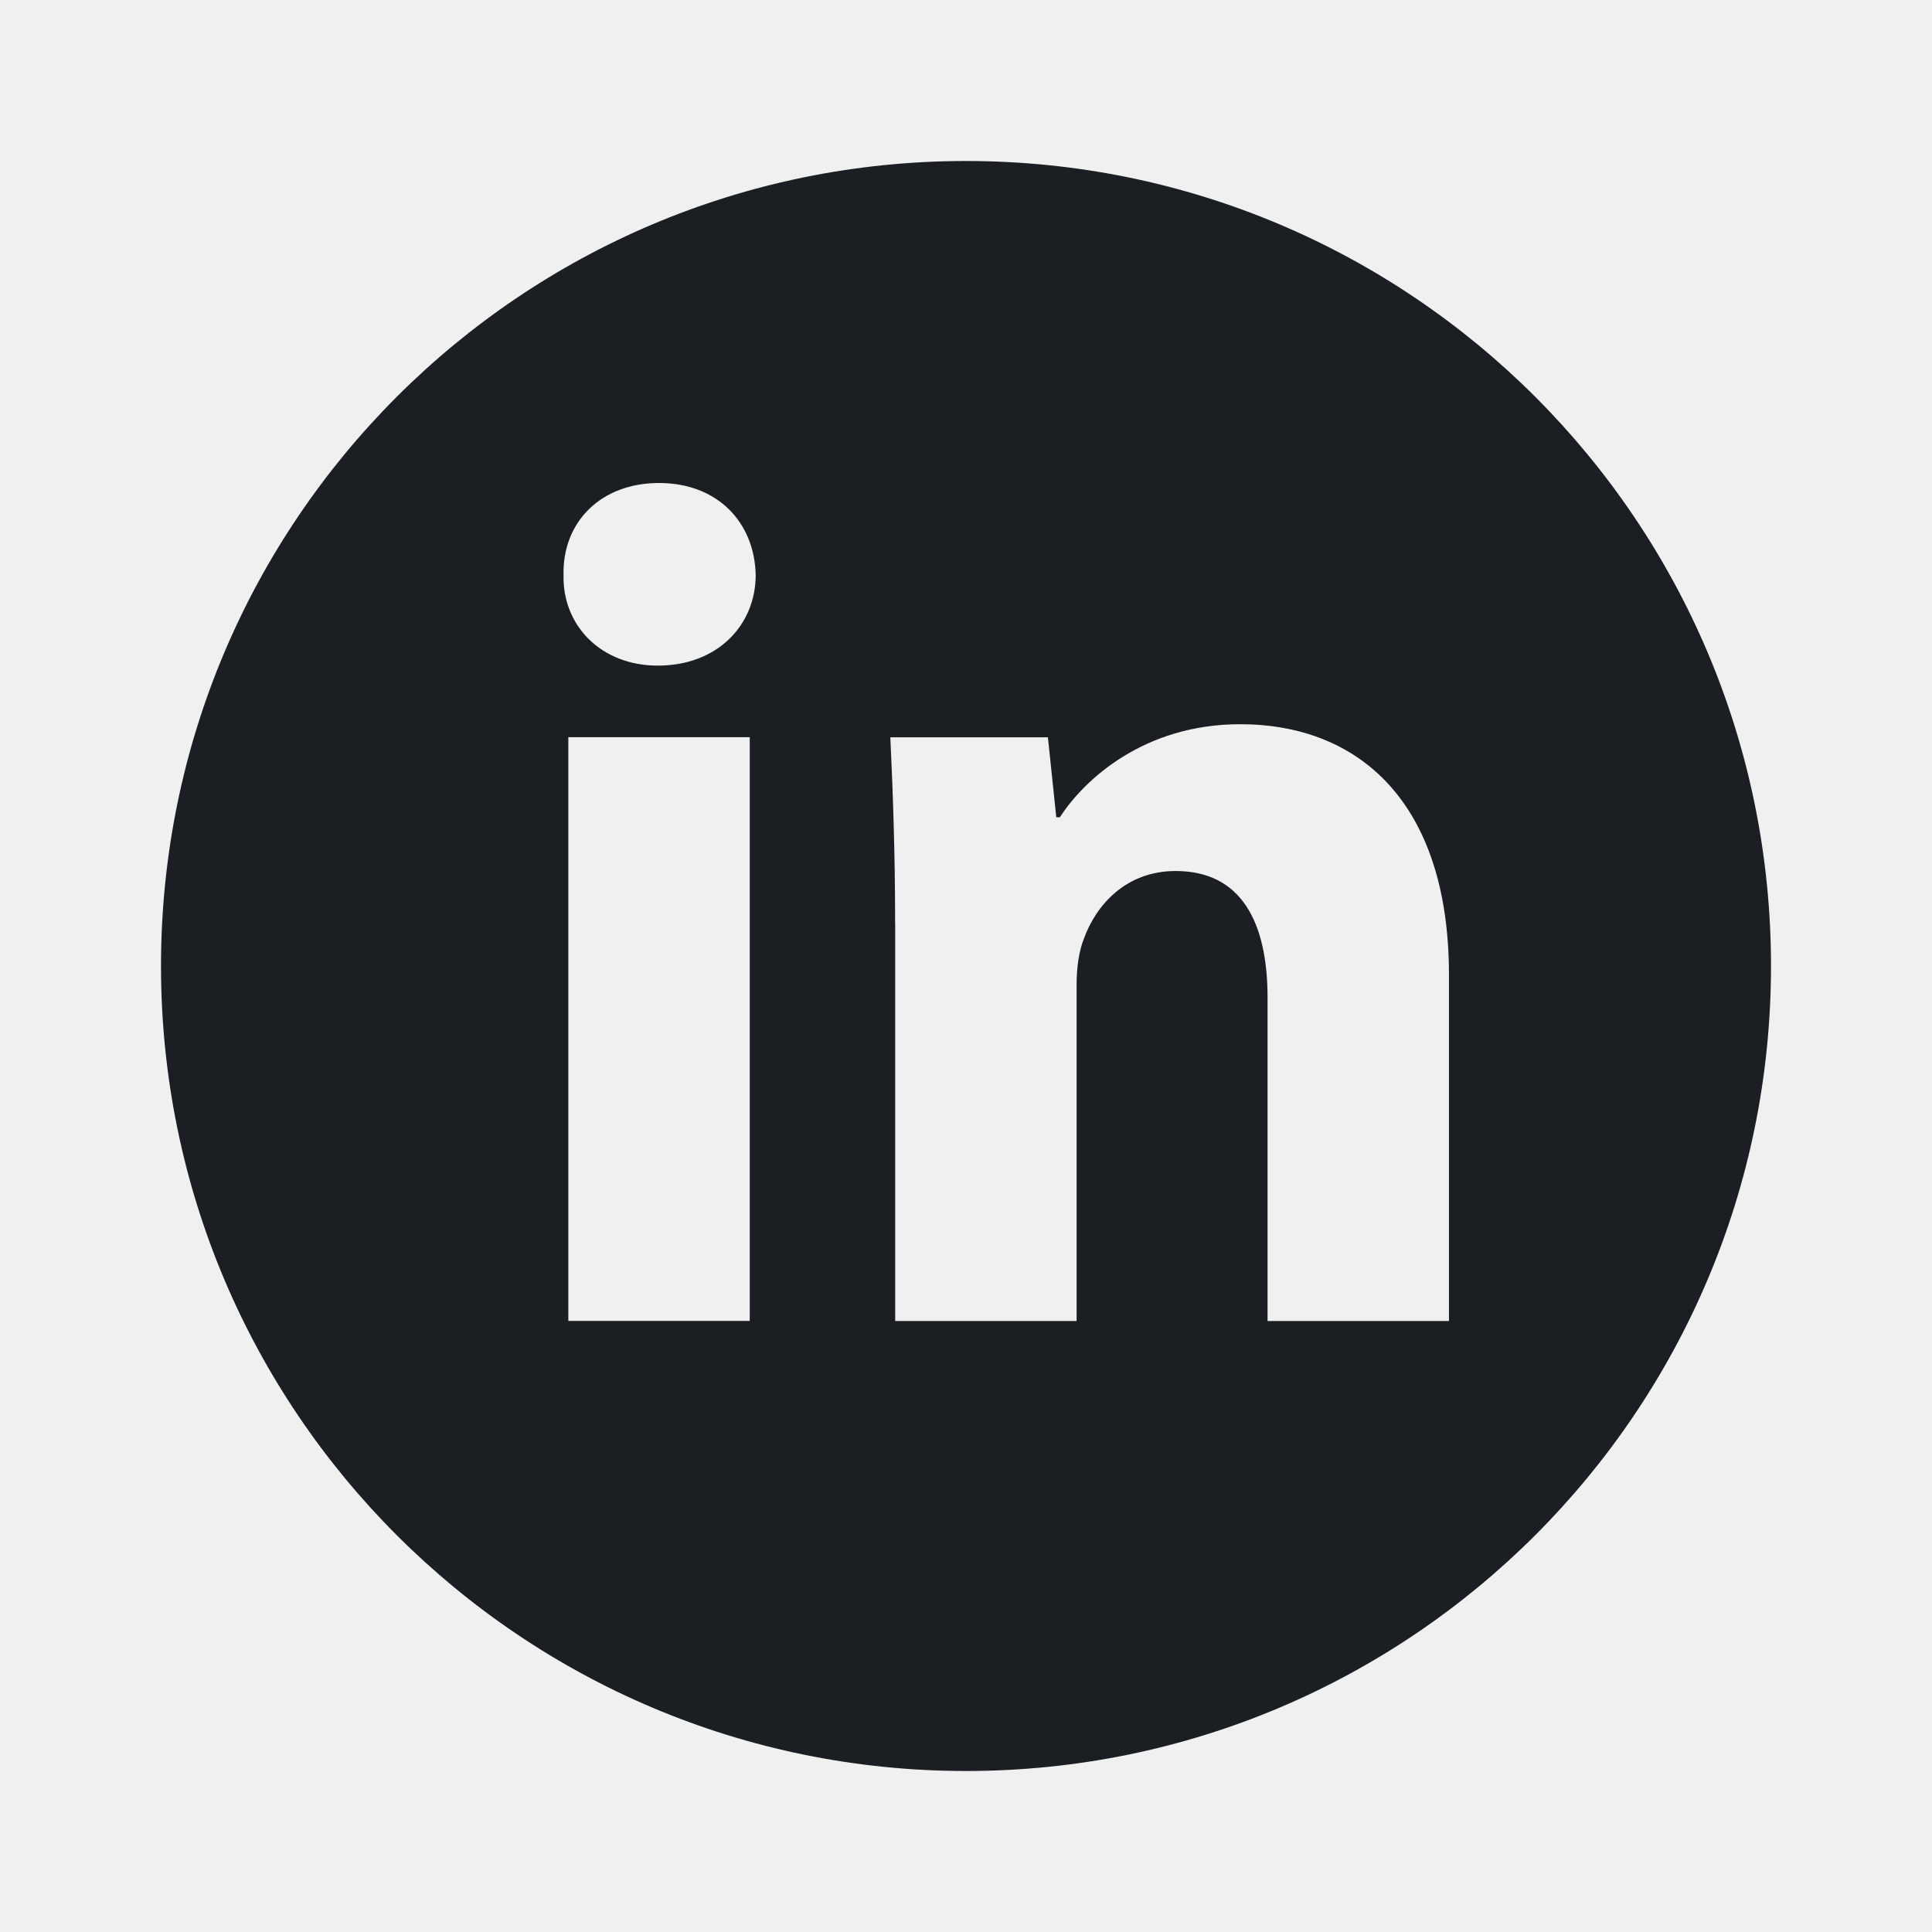
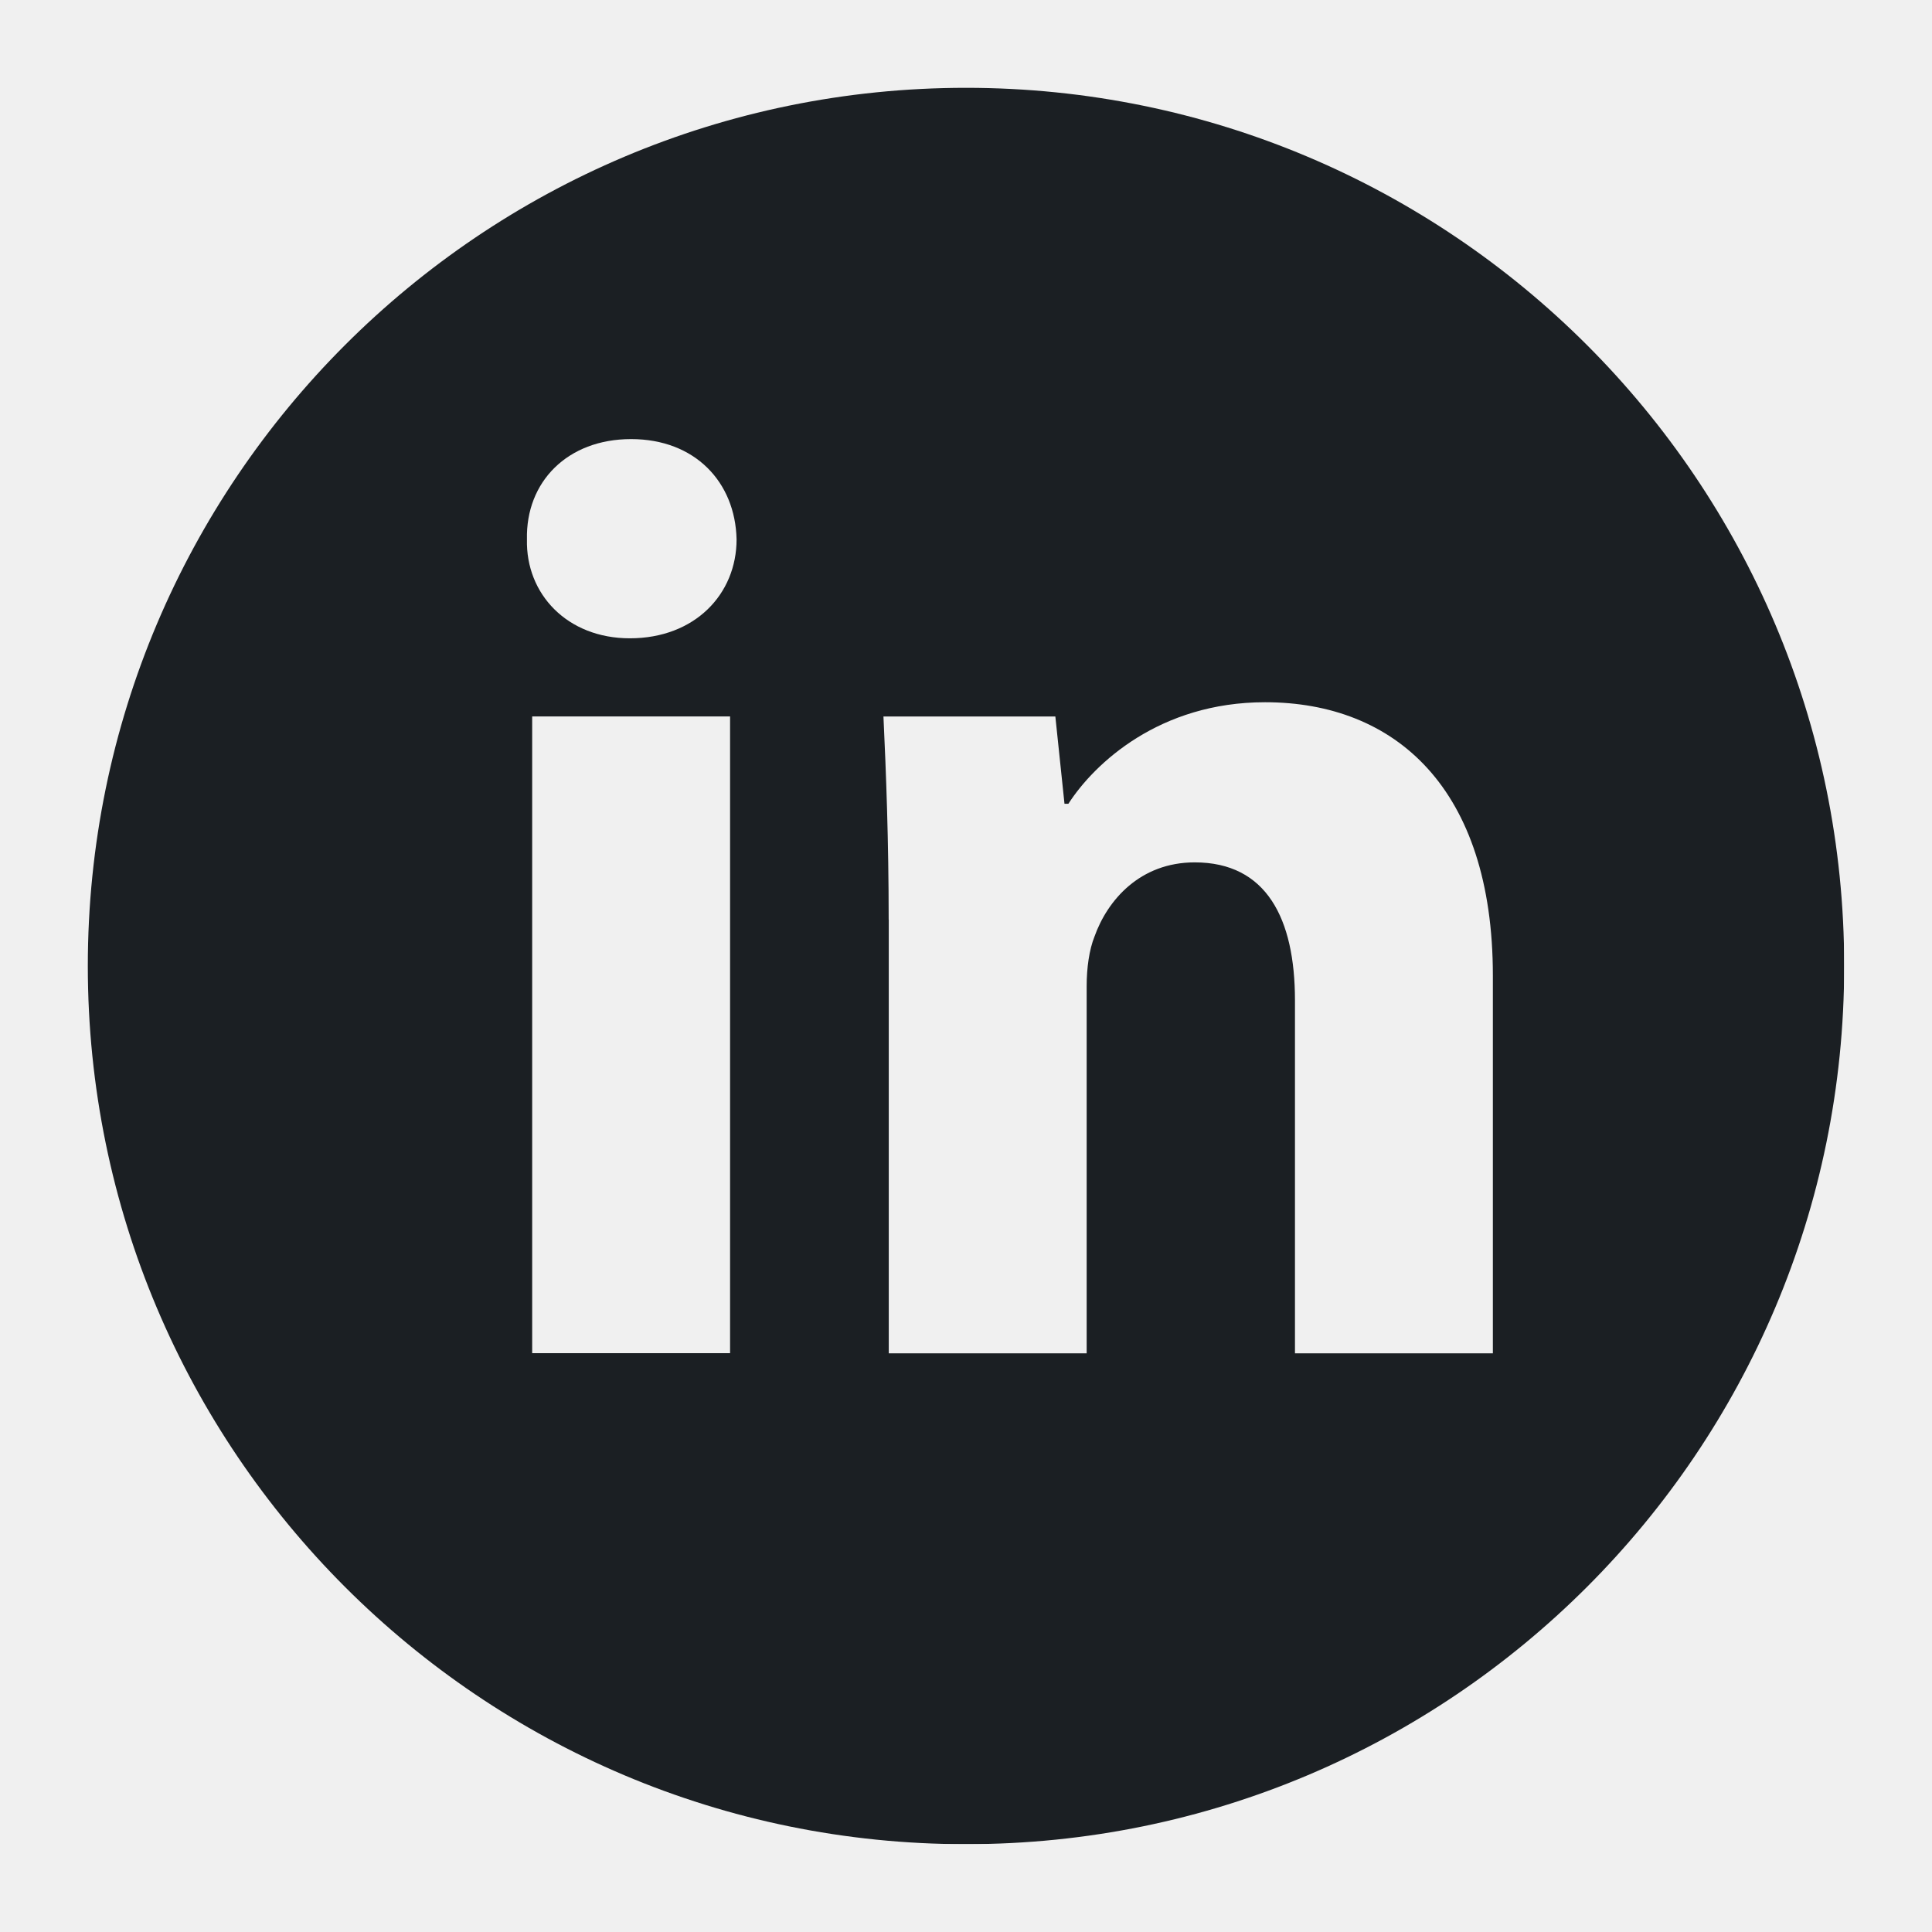
- <svg xmlns="http://www.w3.org/2000/svg" width="800px" height="800px" viewBox="0 0 48 48" fill="none">
+ <svg xmlns="http://www.w3.org/2000/svg" width="800px" height="800px" viewBox="2 2 44 44" fill="none">
  <defs>
    <mask id="cutout-text">
      <rect width="100%" height="100%" fill="white" />
      <path fill-rule="evenodd" clip-rule="evenodd" d="M18.775 14.284C18.775 15.529 17.827 16.537 16.344 16.537C14.919 16.537 13.971 15.529 14.001 14.284C13.971 12.978 14.919 12 16.373 12C17.827 12 18.746 12.978 18.775 14.284ZM14.12 32.819V18.316H18.627V32.818H14.12V32.819Z" fill="black" />
      <path fill-rule="evenodd" clip-rule="evenodd" d="M22.239 22.945C22.239 21.136 22.18 19.593 22.12 18.318H26.035L26.243 20.305H26.332C26.925 19.385 28.408 17.993 30.81 17.993C33.775 17.993 35.999 19.95 35.999 24.219V32.821H31.492V24.784C31.492 22.914 30.84 21.64 29.209 21.64C27.963 21.64 27.222 22.5 26.926 23.33C26.807 23.627 26.748 24.041 26.748 24.457V32.821H22.241V22.945H22.239Z" fill="black" />
    </mask>
  </defs>
  <g id="SVGRepo_bgCarrier" stroke-width="0" />
  <g id="SVGRepo_tracerCarrier" stroke-linecap="round" stroke-linejoin="round" />
  <g id="SVGRepo_iconCarrier">
    <circle cx="24" cy="24" r="20" fill="#1B1F23" mask="url(#cutout-text)" />
  </g>
</svg>
